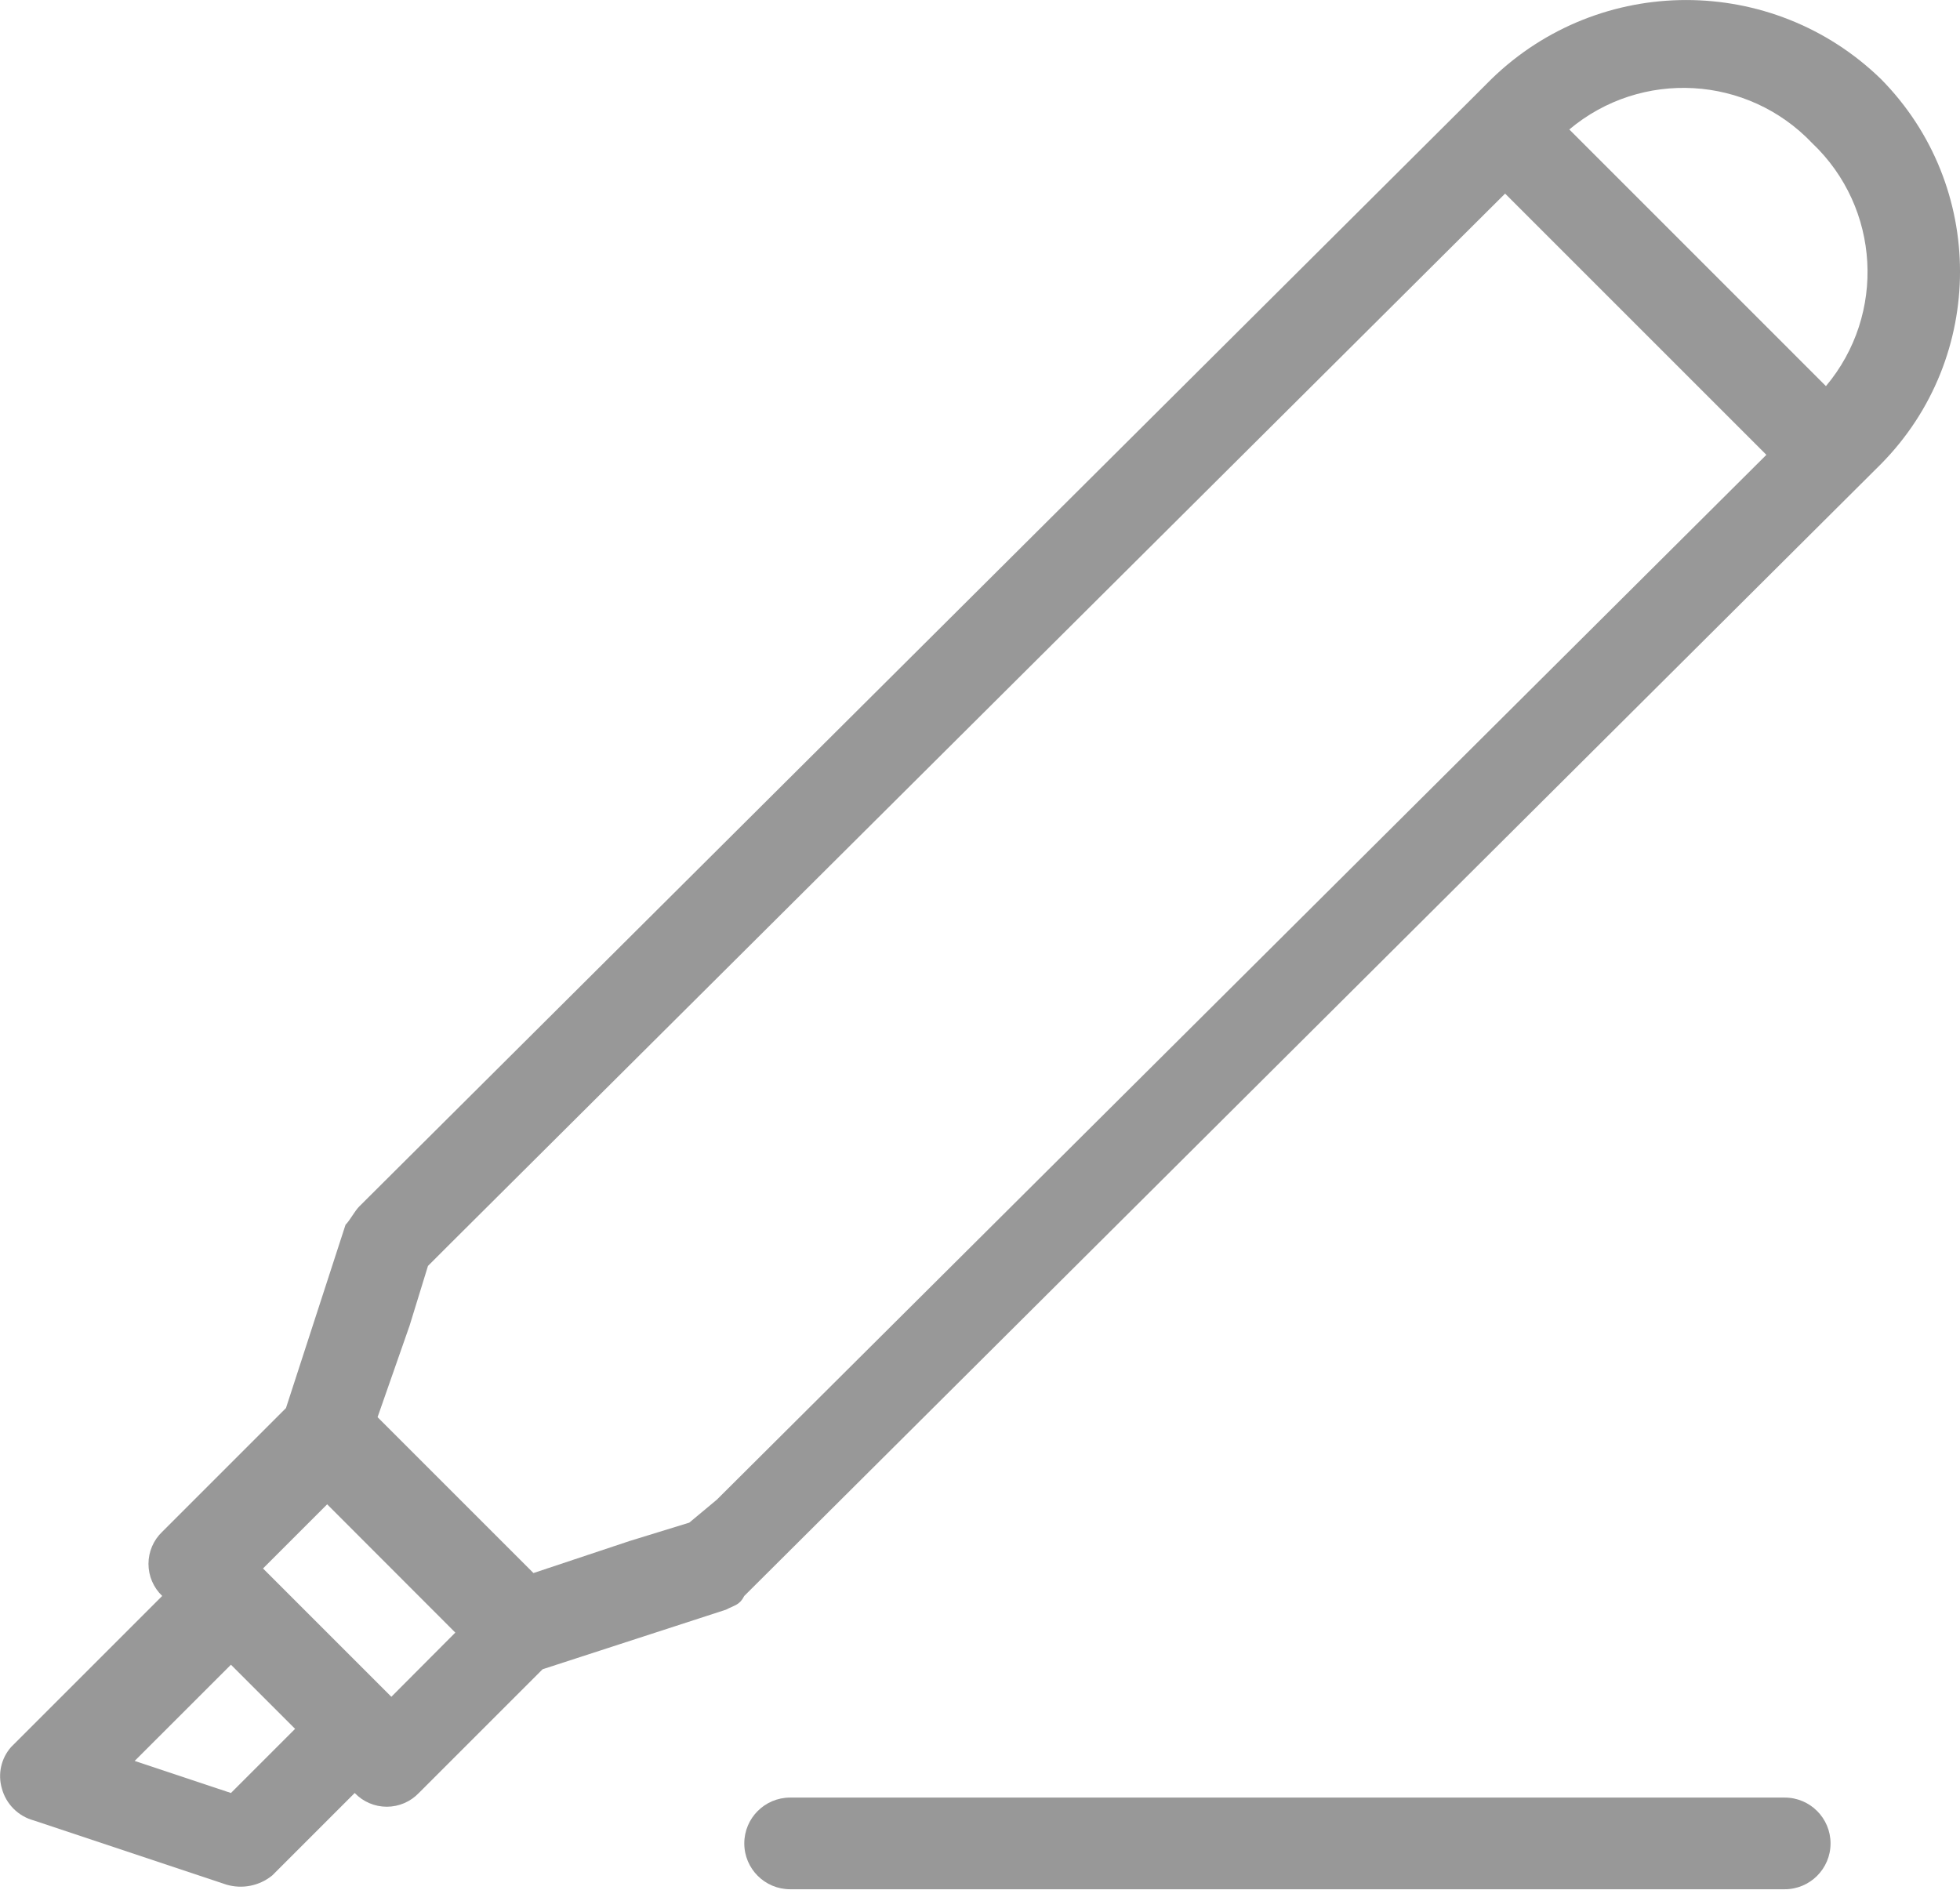
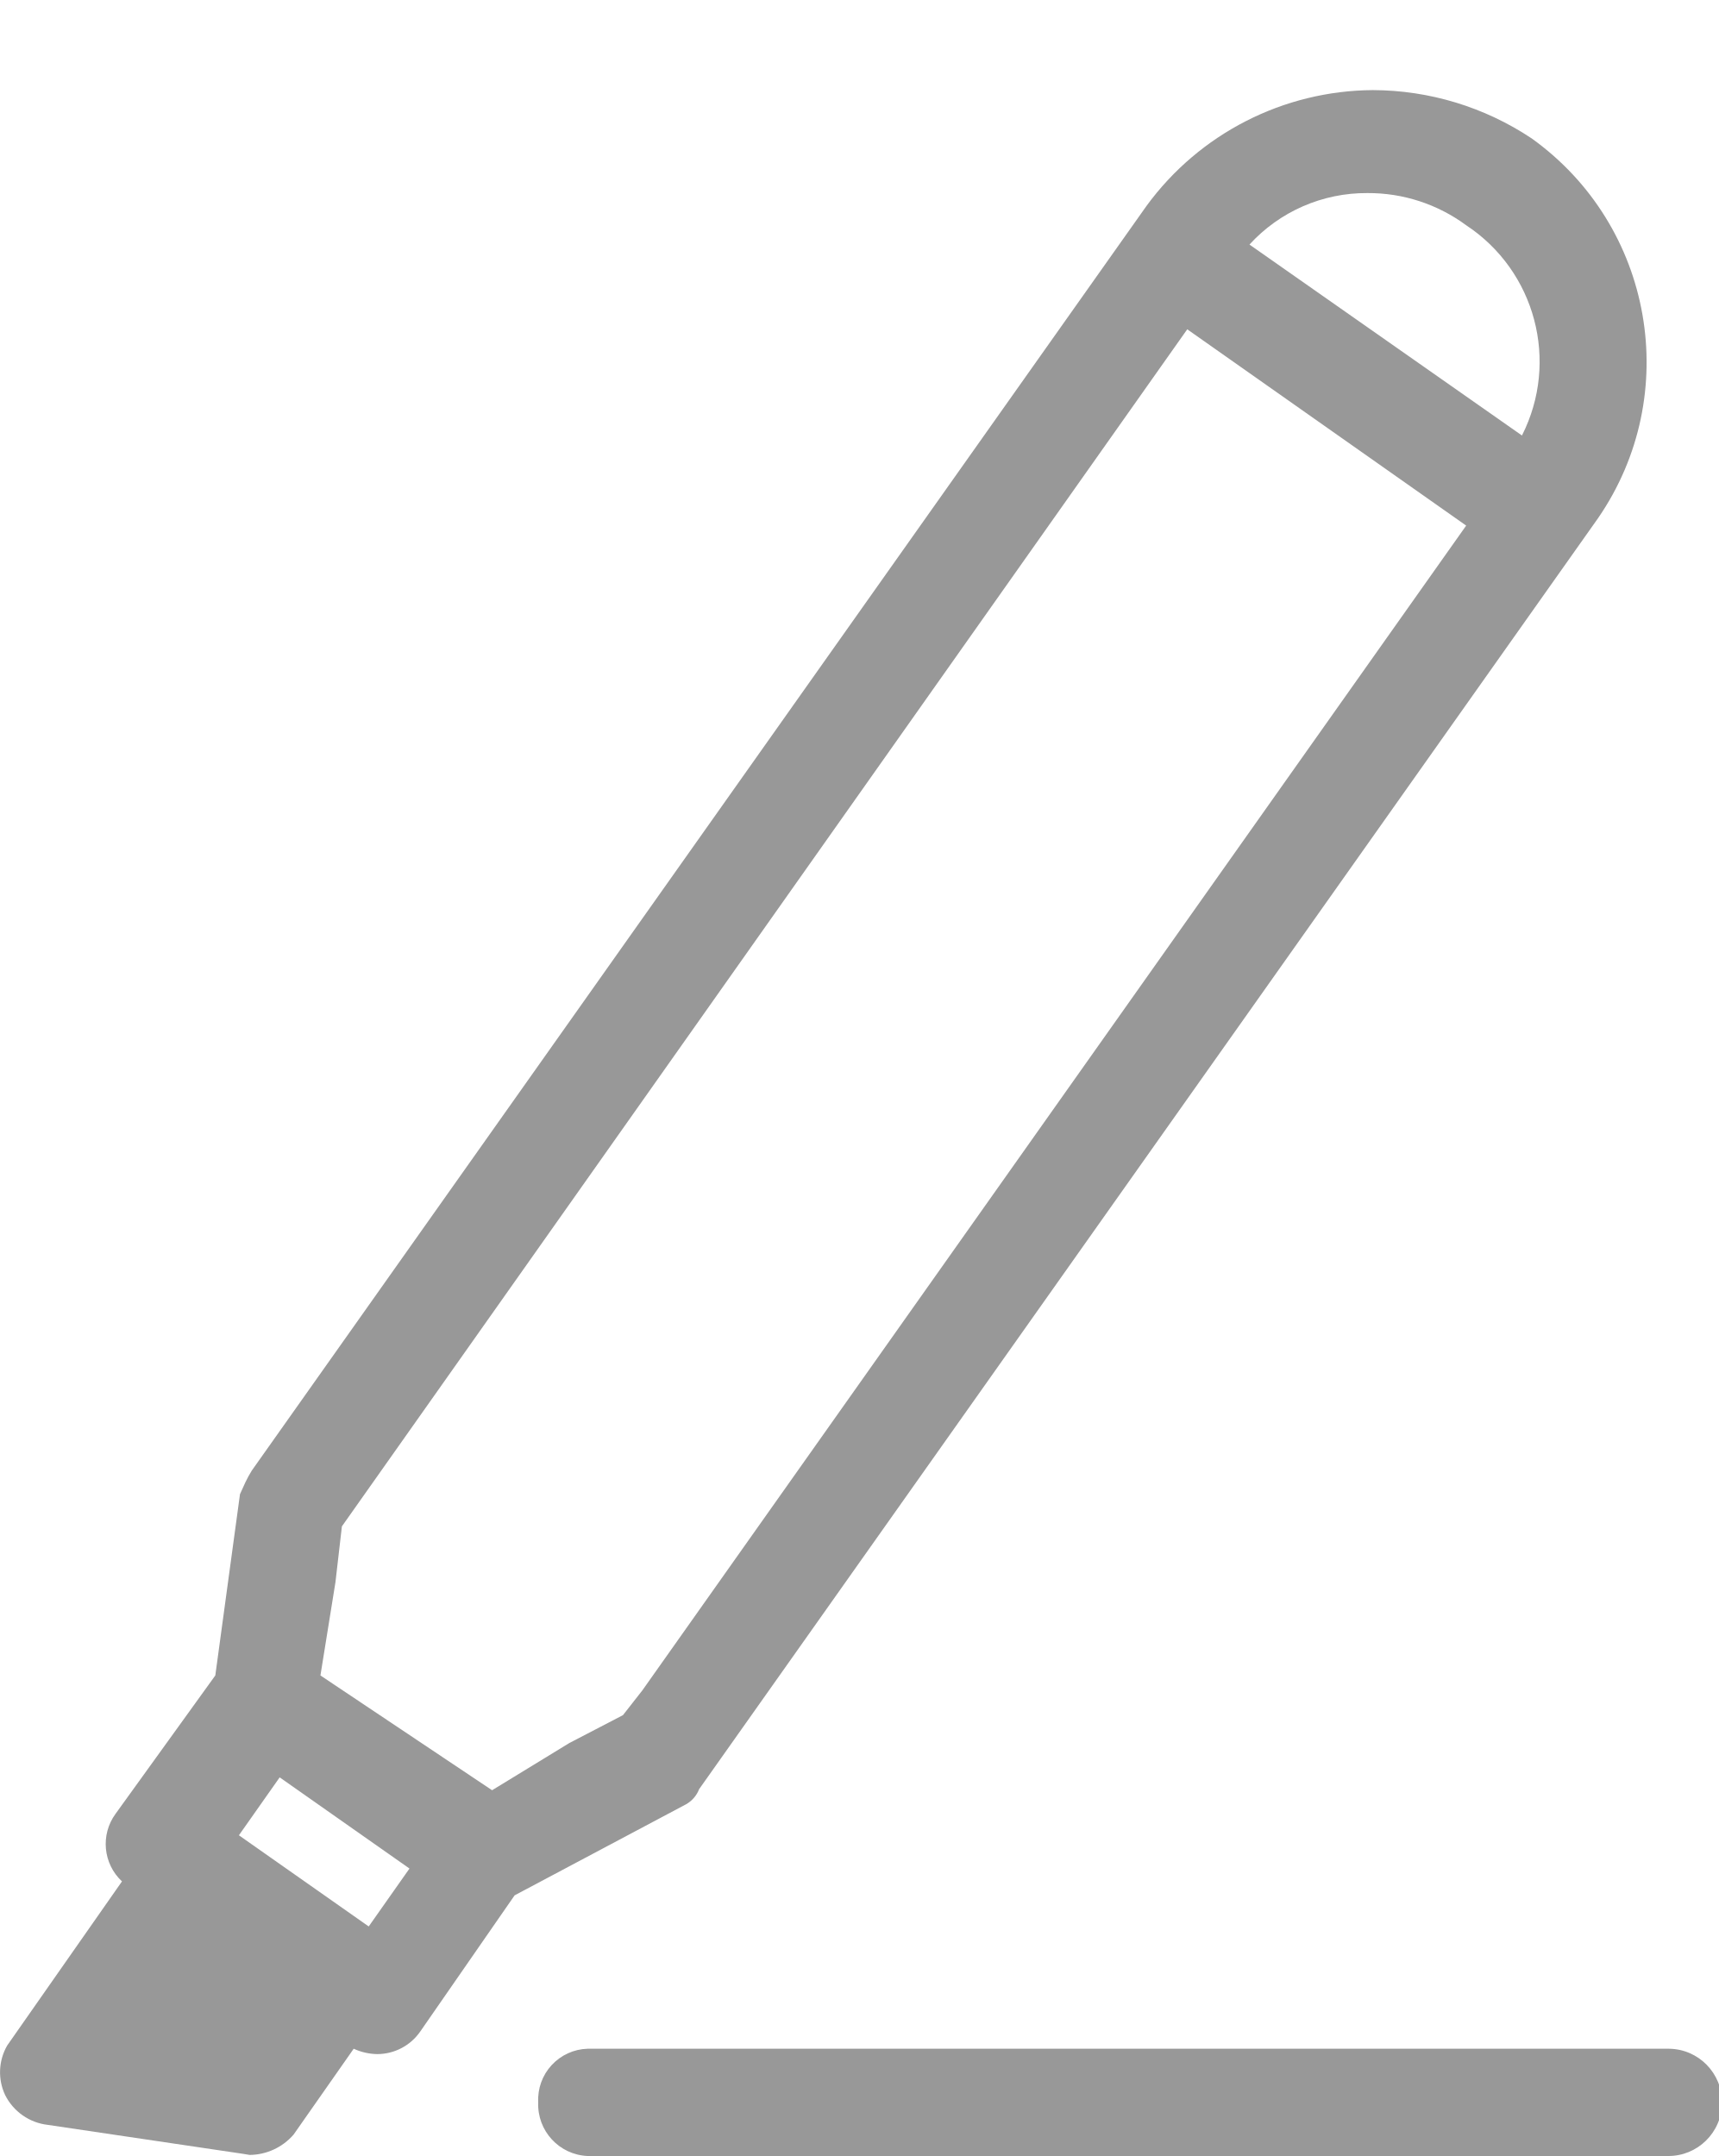
- <svg xmlns="http://www.w3.org/2000/svg" viewBox="0 0 41.493 40">
+ <svg xmlns="http://www.w3.org/2000/svg" viewBox="0 0 16.017 20.1">
  <defs>
    <style>
      .cls-1 {
+         fill: none;
+       }
+ 
+       .cls-2 {
        fill: #989898;
      }
    </style>
  </defs>
-   <g id="caneta" transform="translate(-72 -471)">
-     <path id="Path_4898" data-name="Path 4898" class="cls-1" d="M38.225,39.3H17.17a.97.97,0,1,0,0,1.941H38.225a.97.97,0,1,0,0-1.941Z" transform="translate(71.557 469.759)" />
-     <path id="Path_4899" data-name="Path 4899" class="cls-1" d="M39.781,1.749a5.917,5.917,0,0,0-8.247,0h0l-.388.388h0L7.567,25.618h0c-.1.1-.194.291-.291.388L6.015,29.887l-2.62,2.62a.938.938,0,0,0,0,1.358l-3.2,3.2A.931.931,0,0,0,0,37.94a.959.959,0,0,0,.679.679l4.075,1.358a1.06,1.06,0,0,0,.97-.194L7.47,38.037a.938.938,0,0,0,1.358,0l2.62-2.62,3.881-1.261c.194-.1.291-.1.388-.291h0L39.781,9.9h0A5.8,5.8,0,0,0,39.781,1.749ZM4.85,38.037l-2.038-.679L4.85,35.321l1.358,1.358ZM8.246,36,5.529,33.283l1.358-1.358L9.6,34.641Zm6.889-4.172-.582.485-1.261.388h0l-2.038.679-3.3-3.3.679-1.941h0l.388-1.261.485-.485L31.824,4.174l5.531,5.531ZM38.616,8.25,33.183,2.816a3.758,3.758,0,0,1,5.143.291A3.758,3.758,0,0,1,38.616,8.25Z" transform="translate(72.039 470.925)" />
+   <g id="Group_2415" data-name="Group 2415" transform="translate(0.007)">
+     <rect id="Rectangle_998" data-name="Rectangle 998" class="cls-1" width="16.01" height="20.1" />
+     <g id="Group_2414" data-name="Group 2414">
+       <path id="Path_4898_1_" class="cls-2" d="M15.55,19.1H5.47a.475.475,0,0,0-.46.5.481.481,0,0,0,.46.5H15.54a.5.5,0,0,0,.01-1Z" />
+       <path id="Path_4912" data-name="Path 4912" class="cls-2" d="M2.26,20.08.44,19.81a.509.509,0,0,1-.4-.28.5.5,0,0,1,.02-.46l1.07-1.53a.477.477,0,0,1-.06-.63L2,15.62l.23-1.69.05-.11a1.091,1.091,0,0,1,.06-.11L10.68,1.92A2.634,2.634,0,0,1,12.79.84a2.684,2.684,0,0,1,1.48.45,2.566,2.566,0,0,1,.62,3.54L6.51,16.68a.276.276,0,0,1-.12.14l-1.6.85-.88,1.27a.489.489,0,0,1-.4.21h0a.545.545,0,0,1-.22-.05l-.56.8a.548.548,0,0,1-.41.19Zm1.17-2.12.38-.54L2.6,16.57l-.38.54Zm-.25-3.73-.06.52-.14.87,1.6,1.07.72-.44.5-.26.18-.23L13.66,4.9l-2.6-1.83Zm11-10.17a1.523,1.523,0,0,0-.52-1.96,1.534,1.534,0,0,0-.92-.3,1.475,1.475,0,0,0-1.1.48Z" />
+     </g>
  </g>
</svg>
